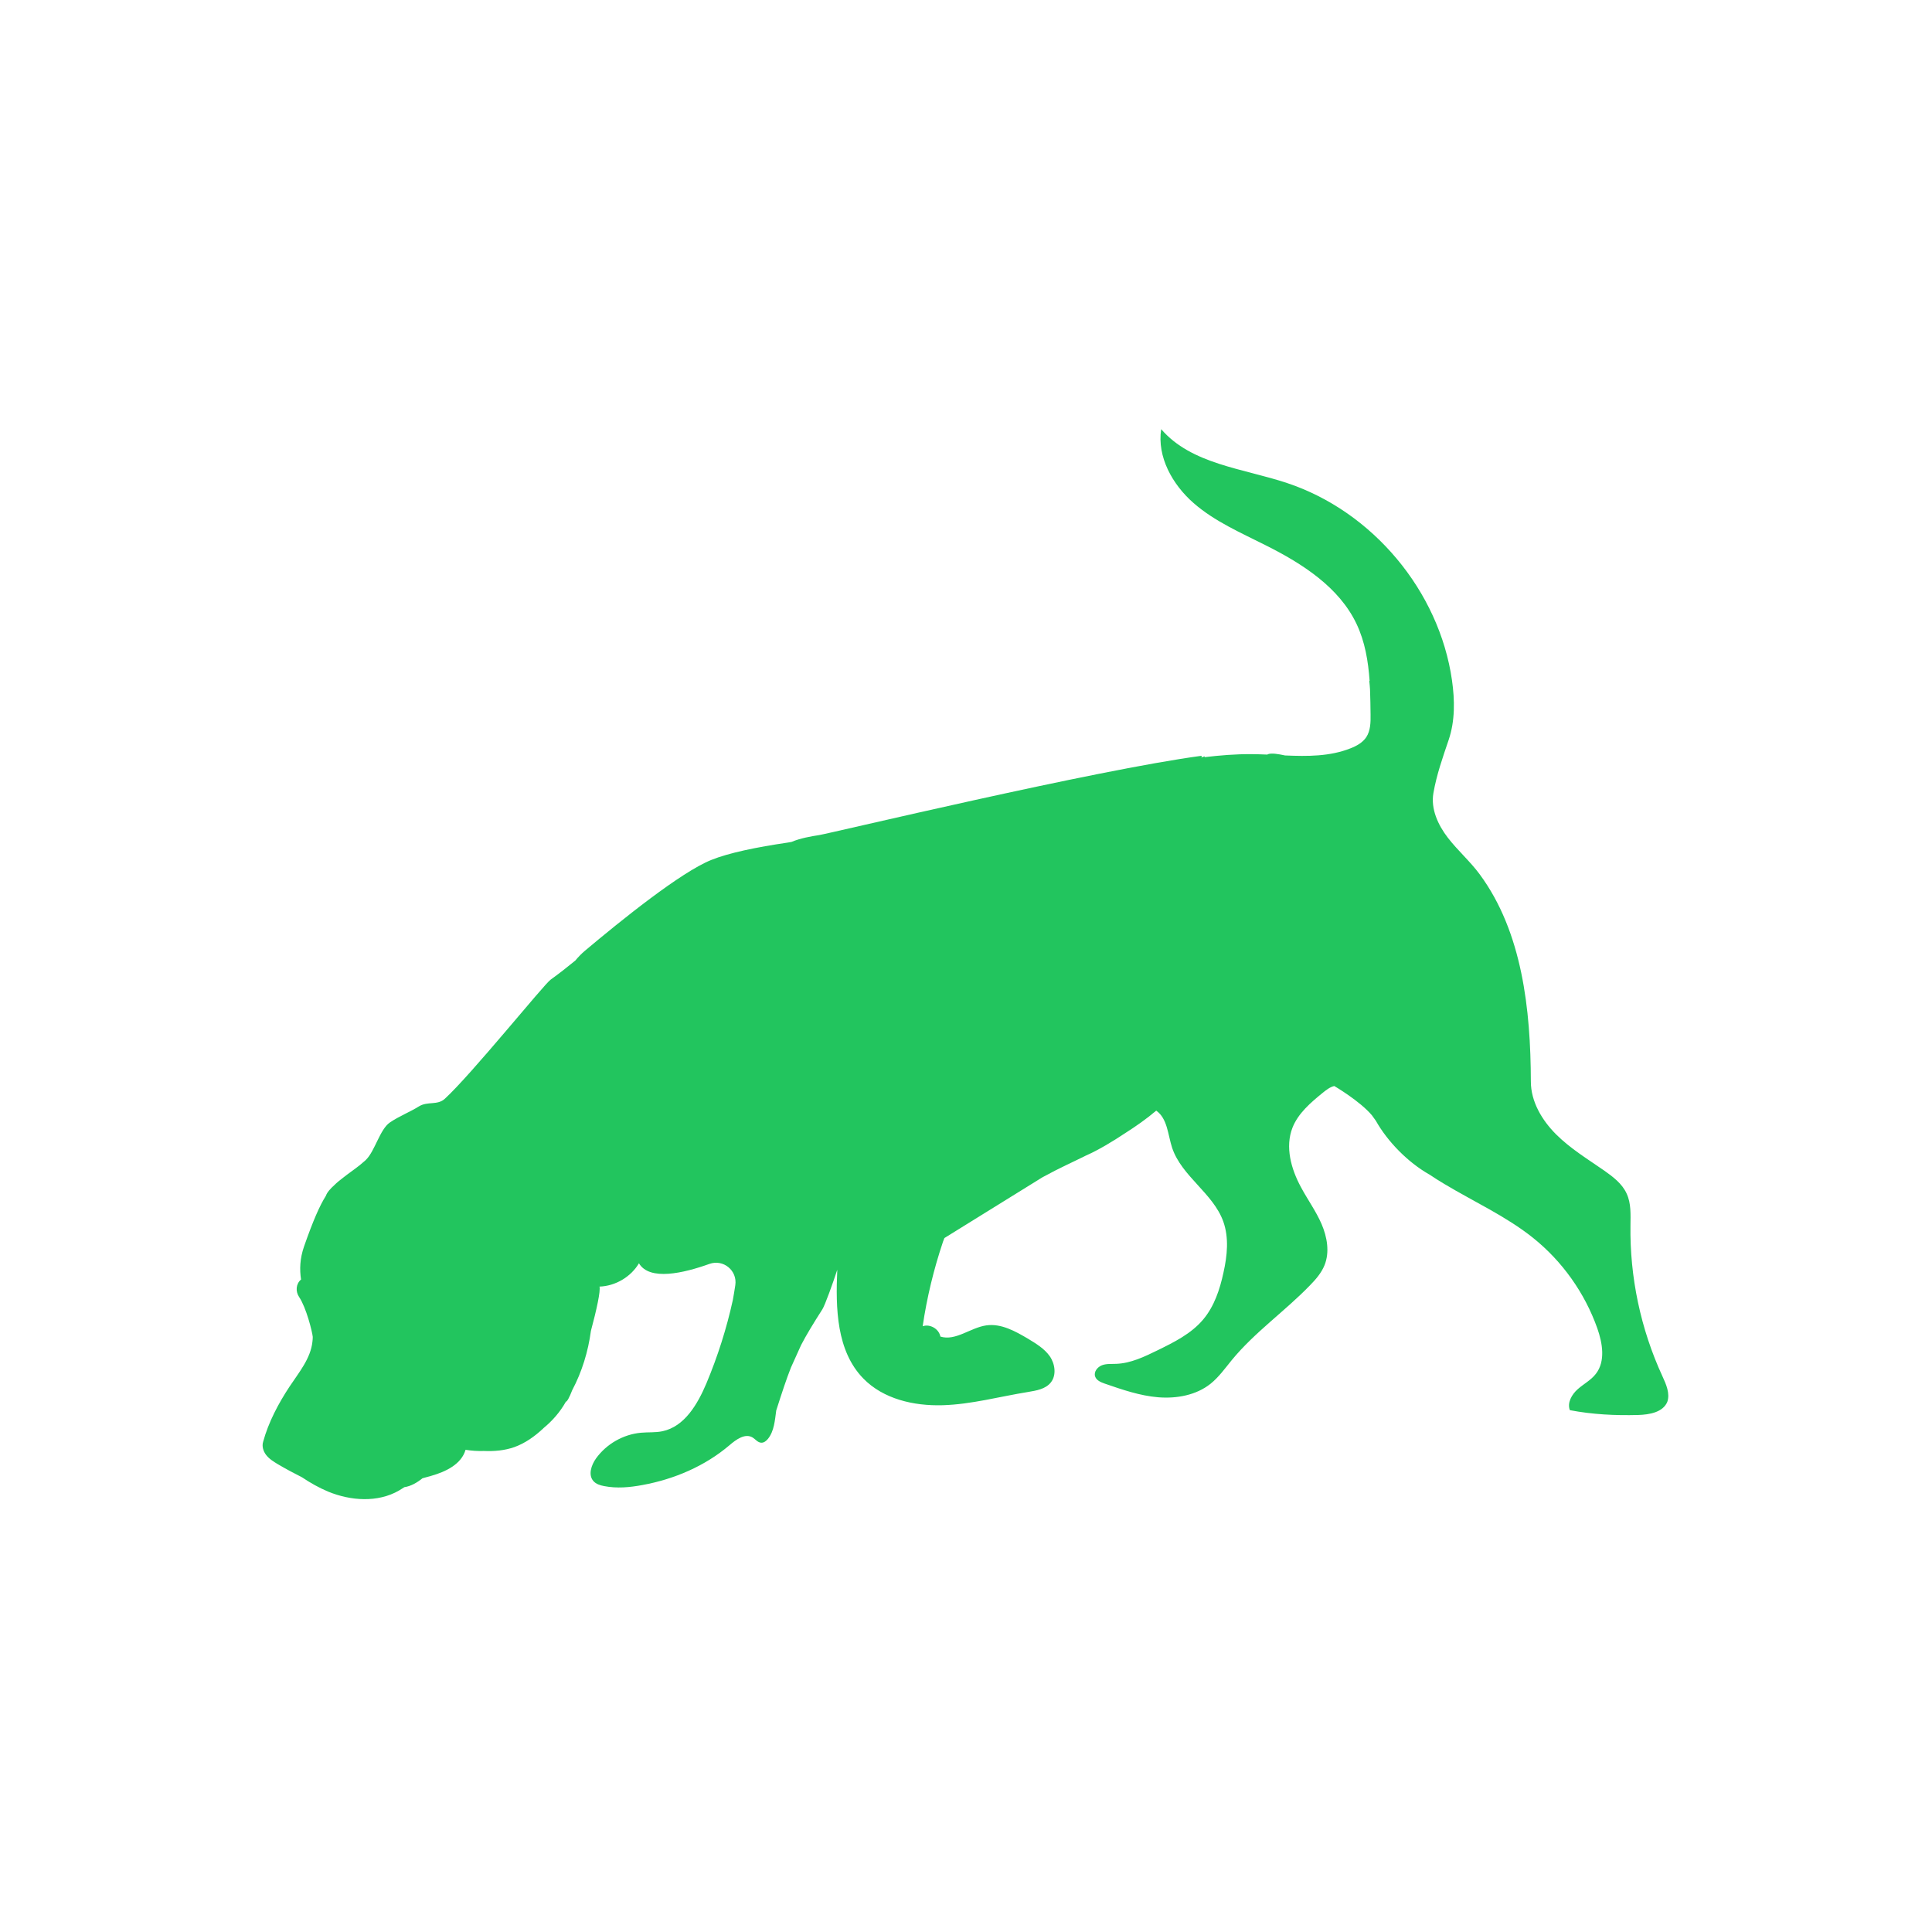
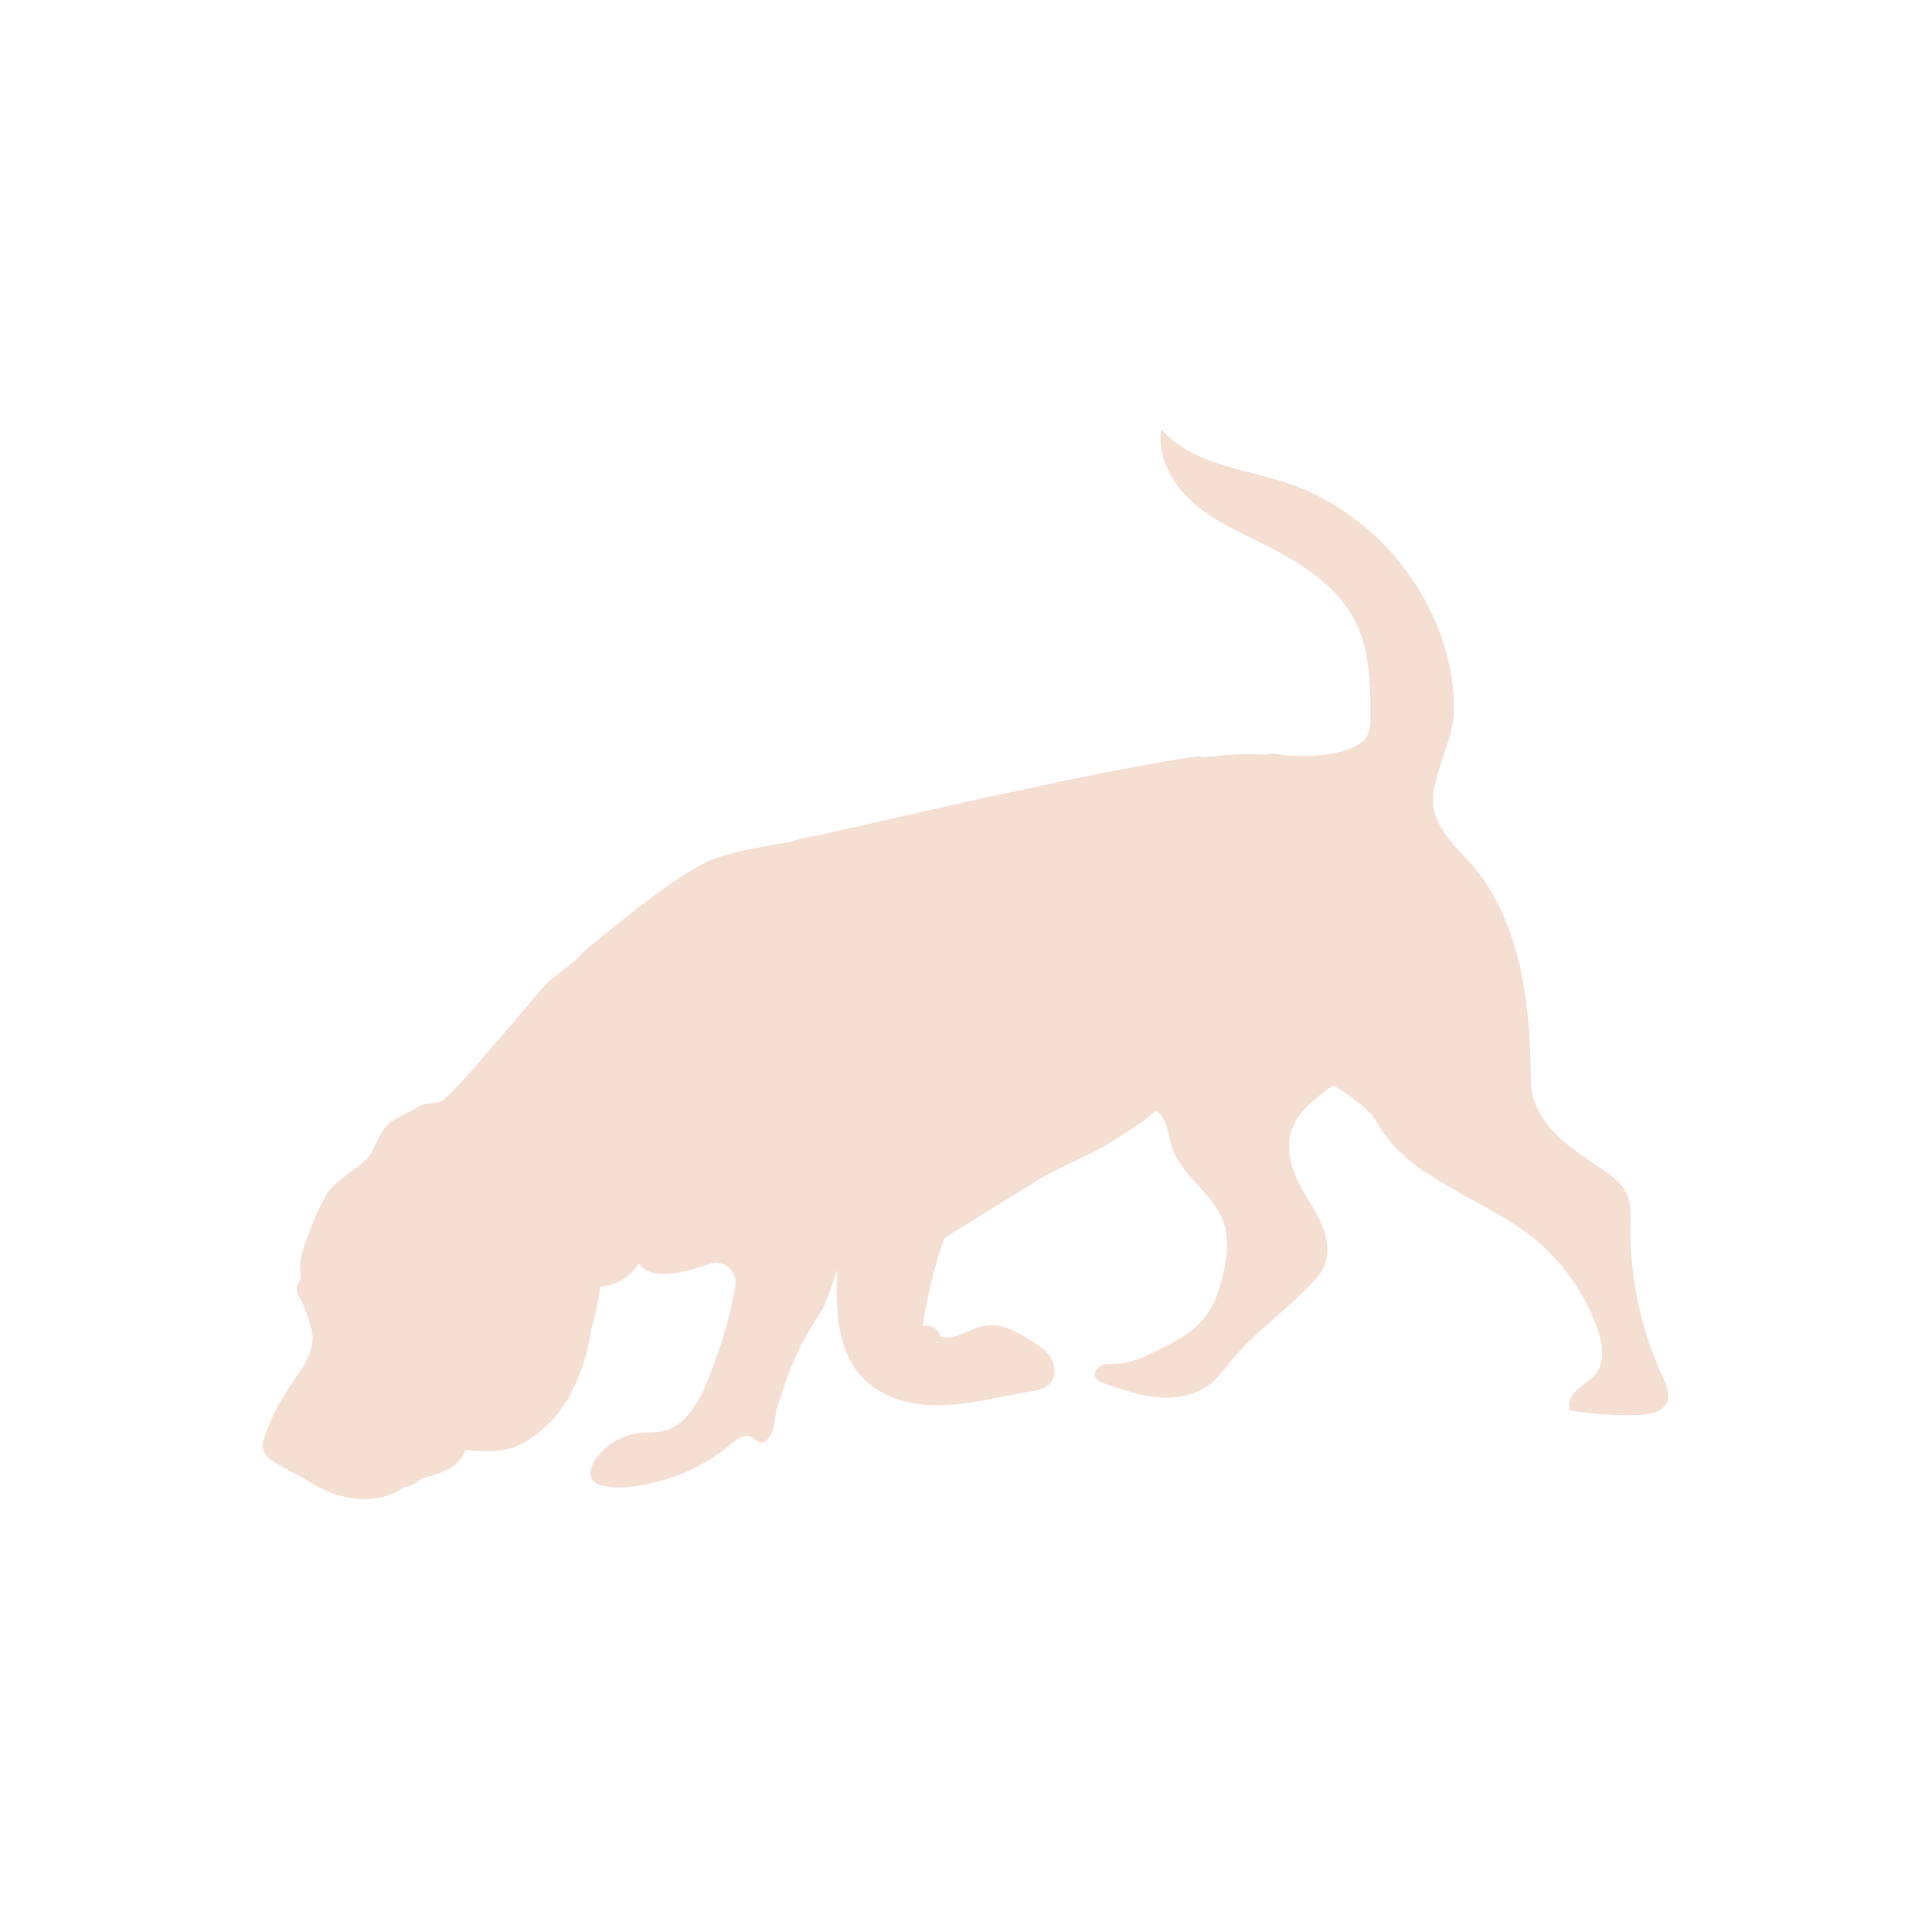
<svg xmlns="http://www.w3.org/2000/svg" width="300" zoomAndPan="magnify" viewBox="0 0 224.88 225" height="300" preserveAspectRatio="xMidYMid meet" version="1.0">
  <defs>
    <clipPath id="5615f1ade6">
      <path d="M 30.402 49.98 L 194.566 49.98 L 194.566 175 L 30.402 175 Z M 30.402 49.98 " clip-rule="nonzero" />
    </clipPath>
  </defs>
  <g clip-path="url(#5615f1ade6)">
-     <path fill="#22c55e" d="M 193.539 160.262 C 191.012 154.781 189.734 148.723 189.824 142.691 C 189.836 141.453 189.91 140.152 189.383 139.016 C 188.859 137.852 187.797 137.051 186.746 136.312 C 184.832 134.984 182.816 133.758 181.164 132.109 C 179.512 130.457 178.223 128.293 178.223 125.953 C 178.199 117.594 177.234 108.562 172.27 101.828 C 171.156 100.316 169.715 99.062 168.566 97.574 C 167.414 96.086 166.551 94.211 166.875 92.359 C 167.25 90.207 167.953 88.23 168.652 86.164 C 169.402 83.949 169.367 81.547 169.039 79.234 C 167.551 68.824 159.793 59.562 149.82 56.25 C 144.703 54.547 138.688 54.07 135.172 49.98 C 134.672 53.207 136.484 56.438 138.949 58.59 C 141.414 60.742 144.48 62.055 147.395 63.531 C 151.625 65.656 155.891 68.387 157.918 72.652 C 158.906 74.73 159.281 76.992 159.445 79.297 C 159.43 79.297 159.418 79.297 159.406 79.297 C 159.445 79.621 159.469 79.957 159.492 80.285 C 159.531 81.262 159.543 82.234 159.555 83.199 C 159.57 84.113 159.555 85.09 159.055 85.852 C 158.629 86.488 157.918 86.879 157.215 87.152 C 154.812 88.105 152.211 88.09 149.598 87.98 C 148.832 87.816 148.047 87.68 147.621 87.828 C 147.582 87.84 147.559 87.855 147.531 87.879 C 146.906 87.855 146.281 87.828 145.656 87.828 C 143.84 87.816 142.027 87.965 140.211 88.18 C 140.227 88.141 140.238 88.105 140.25 88.078 L 139.852 88.215 C 139.863 88.152 139.887 88.078 139.898 88.016 C 127.488 89.668 96.797 97.012 95.359 97.25 C 94.406 97.398 93.145 97.613 92.117 98.051 C 91.98 98.074 91.844 98.102 91.691 98.125 C 88.027 98.664 84.797 99.328 82.77 100.152 C 79.242 101.566 72.297 107.16 68.031 110.75 C 67.633 111.09 67.27 111.465 66.945 111.863 C 65.992 112.641 65.043 113.391 64.066 114.09 C 63.277 114.652 54.844 125.125 51.742 127.965 C 50.879 128.754 49.738 128.23 48.738 128.844 C 47.637 129.531 46.41 129.992 45.336 130.73 C 44.184 131.531 43.609 134.012 42.594 135.035 C 42.559 135.074 42.508 135.109 42.469 135.16 C 42.246 135.359 42.031 135.535 41.832 135.699 C 41.195 136.211 40.492 136.676 39.855 137.188 C 39.492 137.465 39.168 137.727 38.855 138.039 C 38.453 138.402 38.027 138.852 37.891 139.266 C 37.18 140.391 36.414 142.117 35.352 145.156 C 34.852 146.598 34.824 147.848 35 149.012 C 34.398 149.512 34.336 150.402 34.777 151.051 C 35.602 152.277 36.301 155.066 36.363 155.691 C 36.363 155.867 36.352 156.043 36.328 156.23 C 36.125 158.207 34.762 159.82 33.66 161.484 C 32.375 163.426 31.195 165.652 30.586 167.906 C 30.422 168.418 30.598 169.004 30.922 169.43 C 31.285 169.906 31.797 170.219 32.297 170.52 C 33.211 171.059 34.164 171.57 35.113 172.047 C 36.078 172.695 37.078 173.258 38.152 173.711 C 40.793 174.797 43.934 175.012 46.41 173.586 C 46.625 173.461 46.824 173.32 47.035 173.195 C 47.801 173.086 48.539 172.648 49.141 172.16 C 49.477 172.059 49.828 171.973 50.176 171.871 C 51.855 171.395 53.68 170.52 54.156 168.844 C 54.871 168.957 55.582 169.004 56.297 168.98 C 57.496 169.031 58.699 168.93 59.836 168.531 C 61.102 168.078 62.215 167.277 63.191 166.367 C 63.203 166.352 63.215 166.34 63.238 166.316 C 64.289 165.453 65.18 164.426 65.844 163.238 C 65.98 163.25 66.254 162.738 66.582 161.898 C 67.707 159.773 68.434 157.418 68.758 154.992 C 69.422 152.527 69.895 150.336 69.758 149.836 C 71.609 149.773 73.41 148.711 74.352 147.121 C 75.578 149.199 79.555 148.273 82.547 147.199 C 84.172 146.609 85.824 147.961 85.574 149.664 C 85.484 150.262 85.387 150.852 85.285 151.402 C 84.559 154.719 83.523 157.969 82.207 161.109 C 81.184 163.523 79.668 166.141 77.09 166.68 C 76.266 166.855 75.426 166.777 74.59 166.855 C 72.523 167.043 70.559 168.168 69.348 169.855 C 68.797 170.633 68.418 171.77 69.047 172.484 C 69.359 172.836 69.832 172.984 70.297 173.07 C 71.773 173.359 73.285 173.223 74.762 172.945 C 78.453 172.27 82.031 170.746 84.887 168.316 C 85.66 167.652 86.699 166.891 87.574 167.402 C 87.914 167.605 88.176 167.992 88.578 168.016 C 88.891 168.043 89.176 167.816 89.379 167.566 C 90.102 166.664 90.18 165.426 90.34 164.262 C 91.027 162.113 91.527 160.598 92.055 159.258 C 92.441 158.395 92.844 157.52 93.23 156.656 C 93.844 155.469 94.621 154.191 95.723 152.465 C 96.02 151.988 96.898 149.551 97.449 147.875 C 97.246 152.379 97.359 157.332 100.477 160.535 C 102.816 162.938 106.367 163.75 109.723 163.652 C 113.074 163.551 116.328 162.648 119.645 162.113 C 120.633 161.949 121.719 161.773 122.332 160.984 C 122.996 160.133 122.809 158.832 122.195 157.945 C 121.57 157.059 120.605 156.48 119.68 155.918 C 118.18 155.031 116.527 154.105 114.801 154.355 C 112.949 154.617 111.234 156.207 109.457 155.656 C 109.297 154.766 108.246 154.152 107.395 154.453 C 107.883 151.113 108.684 147.824 109.758 144.621 C 109.809 144.469 109.859 144.332 109.922 144.184 L 121.332 137.113 C 123.434 135.961 124.812 135.375 126.387 134.586 C 127.891 133.922 129.516 132.934 130.93 131.996 C 132.207 131.184 133.445 130.32 134.594 129.344 C 135.91 130.27 135.945 132.145 136.445 133.672 C 137.559 137 141.215 138.953 142.402 142.254 C 143.078 144.145 142.867 146.234 142.426 148.199 C 142.004 150.164 141.352 152.141 140.051 153.68 C 138.66 155.332 136.66 156.32 134.719 157.27 C 133.207 158.008 131.629 158.77 129.941 158.832 C 129.379 158.859 128.801 158.797 128.277 158.996 C 127.75 159.195 127.301 159.758 127.477 160.297 C 127.625 160.762 128.141 160.973 128.602 161.137 C 130.629 161.836 132.691 162.551 134.832 162.727 C 136.973 162.898 139.25 162.488 140.926 161.148 C 141.891 160.371 142.613 159.348 143.402 158.383 C 146.07 155.141 149.586 152.703 152.5 149.688 C 153.176 149 153.824 148.25 154.188 147.359 C 154.812 145.832 154.5 144.07 153.852 142.555 C 153.199 141.043 152.211 139.691 151.438 138.238 C 150.297 136.125 149.586 133.57 150.461 131.332 C 151.125 129.645 152.586 128.406 154 127.254 C 154.402 126.93 154.84 126.59 155.328 126.477 C 155.328 126.477 158.328 128.23 159.719 129.895 C 159.867 130.105 160.02 130.305 160.168 130.52 C 161.559 132.984 163.91 135.359 166.363 136.762 C 166.363 136.762 166.363 136.762 166.375 136.762 C 166.949 137.152 167.551 137.527 168.152 137.887 C 171.594 139.953 175.348 141.656 178.473 144.156 C 181.879 146.883 184.492 150.562 185.957 154.68 C 186.57 156.418 186.934 158.531 185.793 159.996 C 185.23 160.734 184.367 161.172 183.68 161.785 C 182.992 162.398 182.43 163.363 182.766 164.227 C 185.379 164.727 188.059 164.863 190.723 164.789 C 192.035 164.75 193.602 164.477 194.113 163.262 C 194.453 162.285 193.977 161.211 193.539 160.262 Z M 193.539 160.262 " fill-opacity="1" fill-rule="nonzero" />
+     <path fill="#f5ded2" d="M 193.539 160.262 C 191.012 154.781 189.734 148.723 189.824 142.691 C 189.836 141.453 189.91 140.152 189.383 139.016 C 188.859 137.852 187.797 137.051 186.746 136.312 C 184.832 134.984 182.816 133.758 181.164 132.109 C 179.512 130.457 178.223 128.293 178.223 125.953 C 178.199 117.594 177.234 108.562 172.27 101.828 C 171.156 100.316 169.715 99.062 168.566 97.574 C 167.414 96.086 166.551 94.211 166.875 92.359 C 167.25 90.207 167.953 88.23 168.652 86.164 C 169.402 83.949 169.367 81.547 169.039 79.234 C 167.551 68.824 159.793 59.562 149.82 56.25 C 144.703 54.547 138.688 54.07 135.172 49.98 C 134.672 53.207 136.484 56.438 138.949 58.59 C 141.414 60.742 144.48 62.055 147.395 63.531 C 151.625 65.656 155.891 68.387 157.918 72.652 C 158.906 74.73 159.281 76.992 159.445 79.297 C 159.43 79.297 159.418 79.297 159.406 79.297 C 159.445 79.621 159.469 79.957 159.492 80.285 C 159.531 81.262 159.543 82.234 159.555 83.199 C 159.57 84.113 159.555 85.09 159.055 85.852 C 158.629 86.488 157.918 86.879 157.215 87.152 C 154.812 88.105 152.211 88.09 149.598 87.98 C 148.832 87.816 148.047 87.68 147.621 87.828 C 147.582 87.84 147.559 87.855 147.531 87.879 C 146.906 87.855 146.281 87.828 145.656 87.828 C 143.84 87.816 142.027 87.965 140.211 88.18 C 140.227 88.141 140.238 88.105 140.25 88.078 L 139.852 88.215 C 139.863 88.152 139.887 88.078 139.898 88.016 C 127.488 89.668 96.797 97.012 95.359 97.25 C 94.406 97.398 93.145 97.613 92.117 98.051 C 91.98 98.074 91.844 98.102 91.691 98.125 C 88.027 98.664 84.797 99.328 82.77 100.152 C 79.242 101.566 72.297 107.16 68.031 110.75 C 67.633 111.09 67.27 111.465 66.945 111.863 C 65.992 112.641 65.043 113.391 64.066 114.09 C 63.277 114.652 54.844 125.125 51.742 127.965 C 50.879 128.754 49.738 128.23 48.738 128.844 C 47.637 129.531 46.41 129.992 45.336 130.73 C 44.184 131.531 43.609 134.012 42.594 135.035 C 42.559 135.074 42.508 135.109 42.469 135.16 C 42.246 135.359 42.031 135.535 41.832 135.699 C 41.195 136.211 40.492 136.676 39.855 137.188 C 39.492 137.465 39.168 137.727 38.855 138.039 C 38.453 138.402 38.027 138.852 37.891 139.266 C 37.18 140.391 36.414 142.117 35.352 145.156 C 34.852 146.598 34.824 147.848 35 149.012 C 34.398 149.512 34.336 150.402 34.777 151.051 C 35.602 152.277 36.301 155.066 36.363 155.691 C 36.363 155.867 36.352 156.043 36.328 156.23 C 36.125 158.207 34.762 159.82 33.66 161.484 C 32.375 163.426 31.195 165.652 30.586 167.906 C 30.422 168.418 30.598 169.004 30.922 169.43 C 31.285 169.906 31.797 170.219 32.297 170.52 C 33.211 171.059 34.164 171.57 35.113 172.047 C 36.078 172.695 37.078 173.258 38.152 173.711 C 40.793 174.797 43.934 175.012 46.41 173.586 C 46.625 173.461 46.824 173.32 47.035 173.195 C 47.801 173.086 48.539 172.648 49.141 172.16 C 49.477 172.059 49.828 171.973 50.176 171.871 C 51.855 171.395 53.68 170.52 54.156 168.844 C 54.871 168.957 55.582 169.004 56.297 168.98 C 57.496 169.031 58.699 168.93 59.836 168.531 C 61.102 168.078 62.215 167.277 63.191 166.367 C 63.203 166.352 63.215 166.34 63.238 166.316 C 64.289 165.453 65.18 164.426 65.844 163.238 C 65.98 163.25 66.254 162.738 66.582 161.898 C 67.707 159.773 68.434 157.418 68.758 154.992 C 69.422 152.527 69.895 150.336 69.758 149.836 C 71.609 149.773 73.41 148.711 74.352 147.121 C 75.578 149.199 79.555 148.273 82.547 147.199 C 84.172 146.609 85.824 147.961 85.574 149.664 C 85.484 150.262 85.387 150.852 85.285 151.402 C 84.559 154.719 83.523 157.969 82.207 161.109 C 81.184 163.523 79.668 166.141 77.09 166.68 C 76.266 166.855 75.426 166.777 74.59 166.855 C 72.523 167.043 70.559 168.168 69.348 169.855 C 68.797 170.633 68.418 171.77 69.047 172.484 C 69.359 172.836 69.832 172.984 70.297 173.07 C 71.773 173.359 73.285 173.223 74.762 172.945 C 78.453 172.27 82.031 170.746 84.887 168.316 C 85.66 167.652 86.699 166.891 87.574 167.402 C 87.914 167.605 88.176 167.992 88.578 168.016 C 88.891 168.043 89.176 167.816 89.379 167.566 C 90.102 166.664 90.18 165.426 90.34 164.262 C 91.027 162.113 91.527 160.598 92.055 159.258 C 92.441 158.395 92.844 157.52 93.23 156.656 C 93.844 155.469 94.621 154.191 95.723 152.465 C 96.02 151.988 96.898 149.551 97.449 147.875 C 97.246 152.379 97.359 157.332 100.477 160.535 C 102.816 162.938 106.367 163.75 109.723 163.652 C 113.074 163.551 116.328 162.648 119.645 162.113 C 120.633 161.949 121.719 161.773 122.332 160.984 C 122.996 160.133 122.809 158.832 122.195 157.945 C 121.57 157.059 120.605 156.48 119.68 155.918 C 118.18 155.031 116.527 154.105 114.801 154.355 C 112.949 154.617 111.234 156.207 109.457 155.656 C 109.297 154.766 108.246 154.152 107.395 154.453 C 107.883 151.113 108.684 147.824 109.758 144.621 C 109.809 144.469 109.859 144.332 109.922 144.184 L 121.332 137.113 C 123.434 135.961 124.812 135.375 126.387 134.586 C 127.891 133.922 129.516 132.934 130.93 131.996 C 132.207 131.184 133.445 130.32 134.594 129.344 C 135.91 130.27 135.945 132.145 136.445 133.672 C 137.559 137 141.215 138.953 142.402 142.254 C 143.078 144.145 142.867 146.234 142.426 148.199 C 142.004 150.164 141.352 152.141 140.051 153.68 C 138.66 155.332 136.66 156.32 134.719 157.27 C 133.207 158.008 131.629 158.77 129.941 158.832 C 129.379 158.859 128.801 158.797 128.277 158.996 C 127.75 159.195 127.301 159.758 127.477 160.297 C 127.625 160.762 128.141 160.973 128.602 161.137 C 130.629 161.836 132.691 162.551 134.832 162.727 C 136.973 162.898 139.25 162.488 140.926 161.148 C 141.891 160.371 142.613 159.348 143.402 158.383 C 146.07 155.141 149.586 152.703 152.5 149.688 C 153.176 149 153.824 148.25 154.188 147.359 C 154.812 145.832 154.5 144.07 153.852 142.555 C 153.199 141.043 152.211 139.691 151.438 138.238 C 150.297 136.125 149.586 133.57 150.461 131.332 C 151.125 129.645 152.586 128.406 154 127.254 C 154.402 126.93 154.84 126.59 155.328 126.477 C 155.328 126.477 158.328 128.23 159.719 129.895 C 159.867 130.105 160.02 130.305 160.168 130.52 C 161.559 132.984 163.91 135.359 166.363 136.762 C 166.363 136.762 166.363 136.762 166.375 136.762 C 166.949 137.152 167.551 137.527 168.152 137.887 C 171.594 139.953 175.348 141.656 178.473 144.156 C 181.879 146.883 184.492 150.562 185.957 154.68 C 186.57 156.418 186.934 158.531 185.793 159.996 C 185.23 160.734 184.367 161.172 183.68 161.785 C 182.992 162.398 182.43 163.363 182.766 164.227 C 185.379 164.727 188.059 164.863 190.723 164.789 C 192.035 164.75 193.602 164.477 194.113 163.262 C 194.453 162.285 193.977 161.211 193.539 160.262 Z M 193.539 160.262 " fill-opacity="1" fill-rule="nonzero" />
  </g>
</svg>
